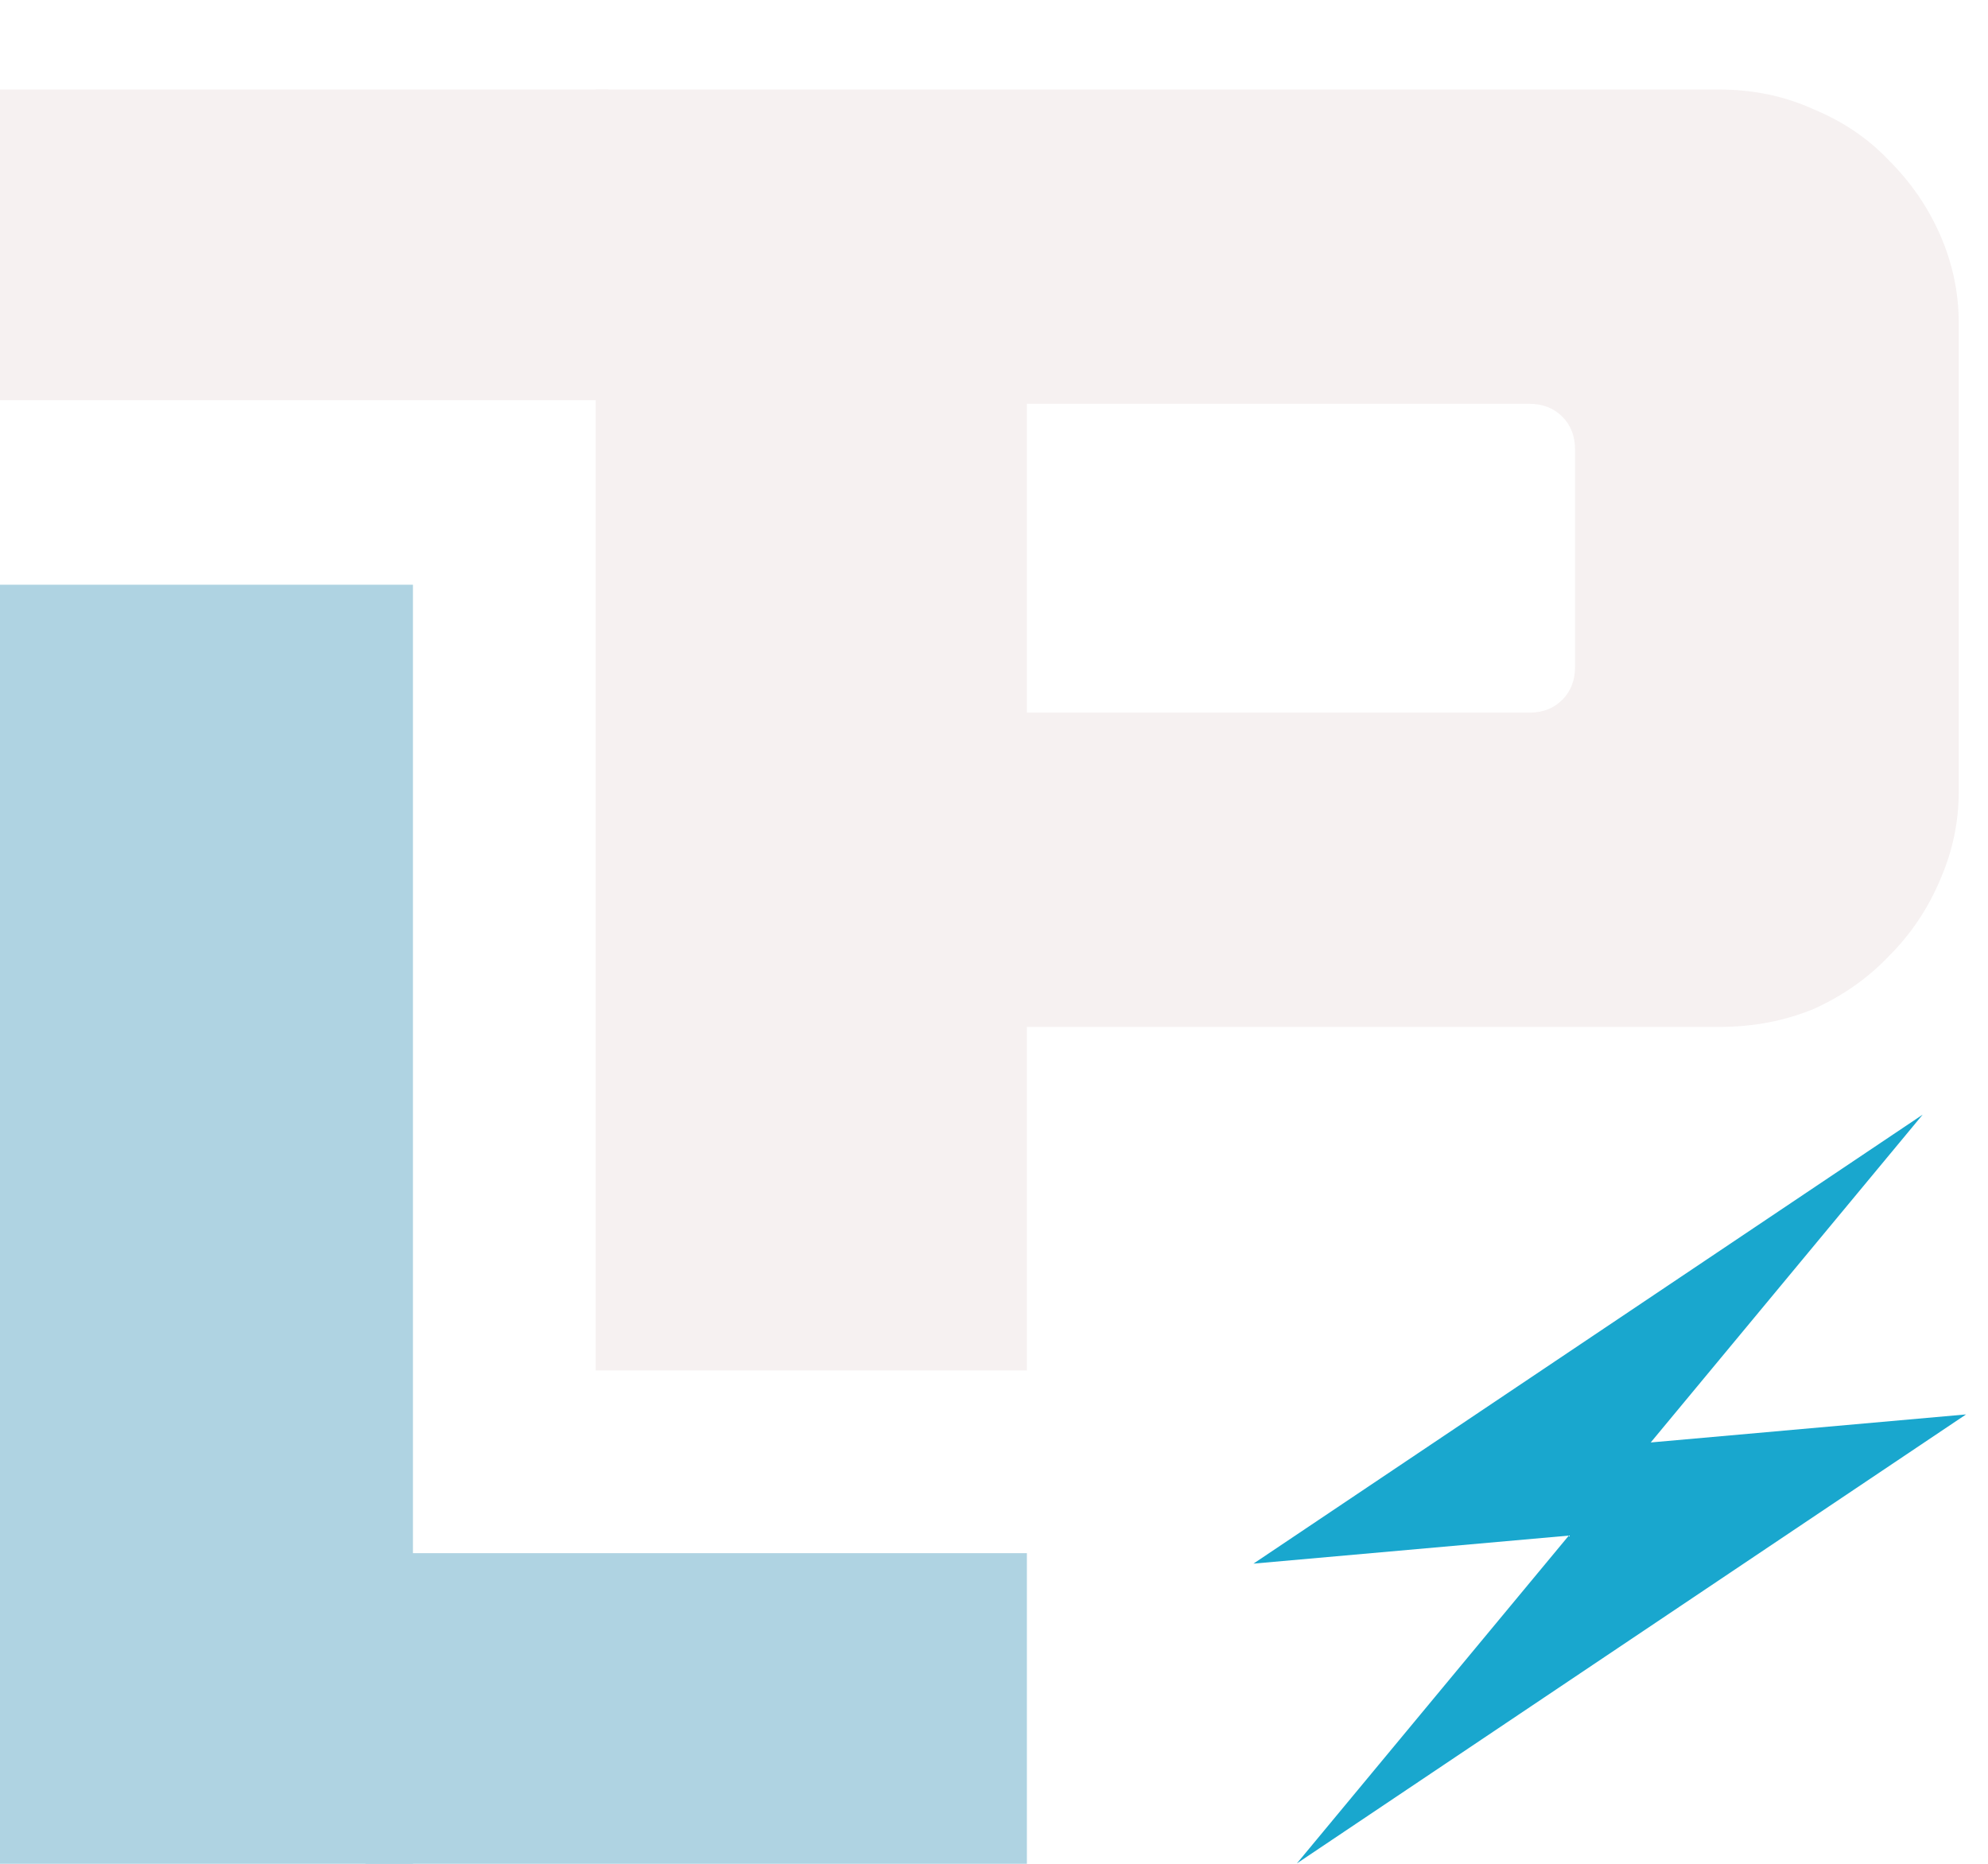
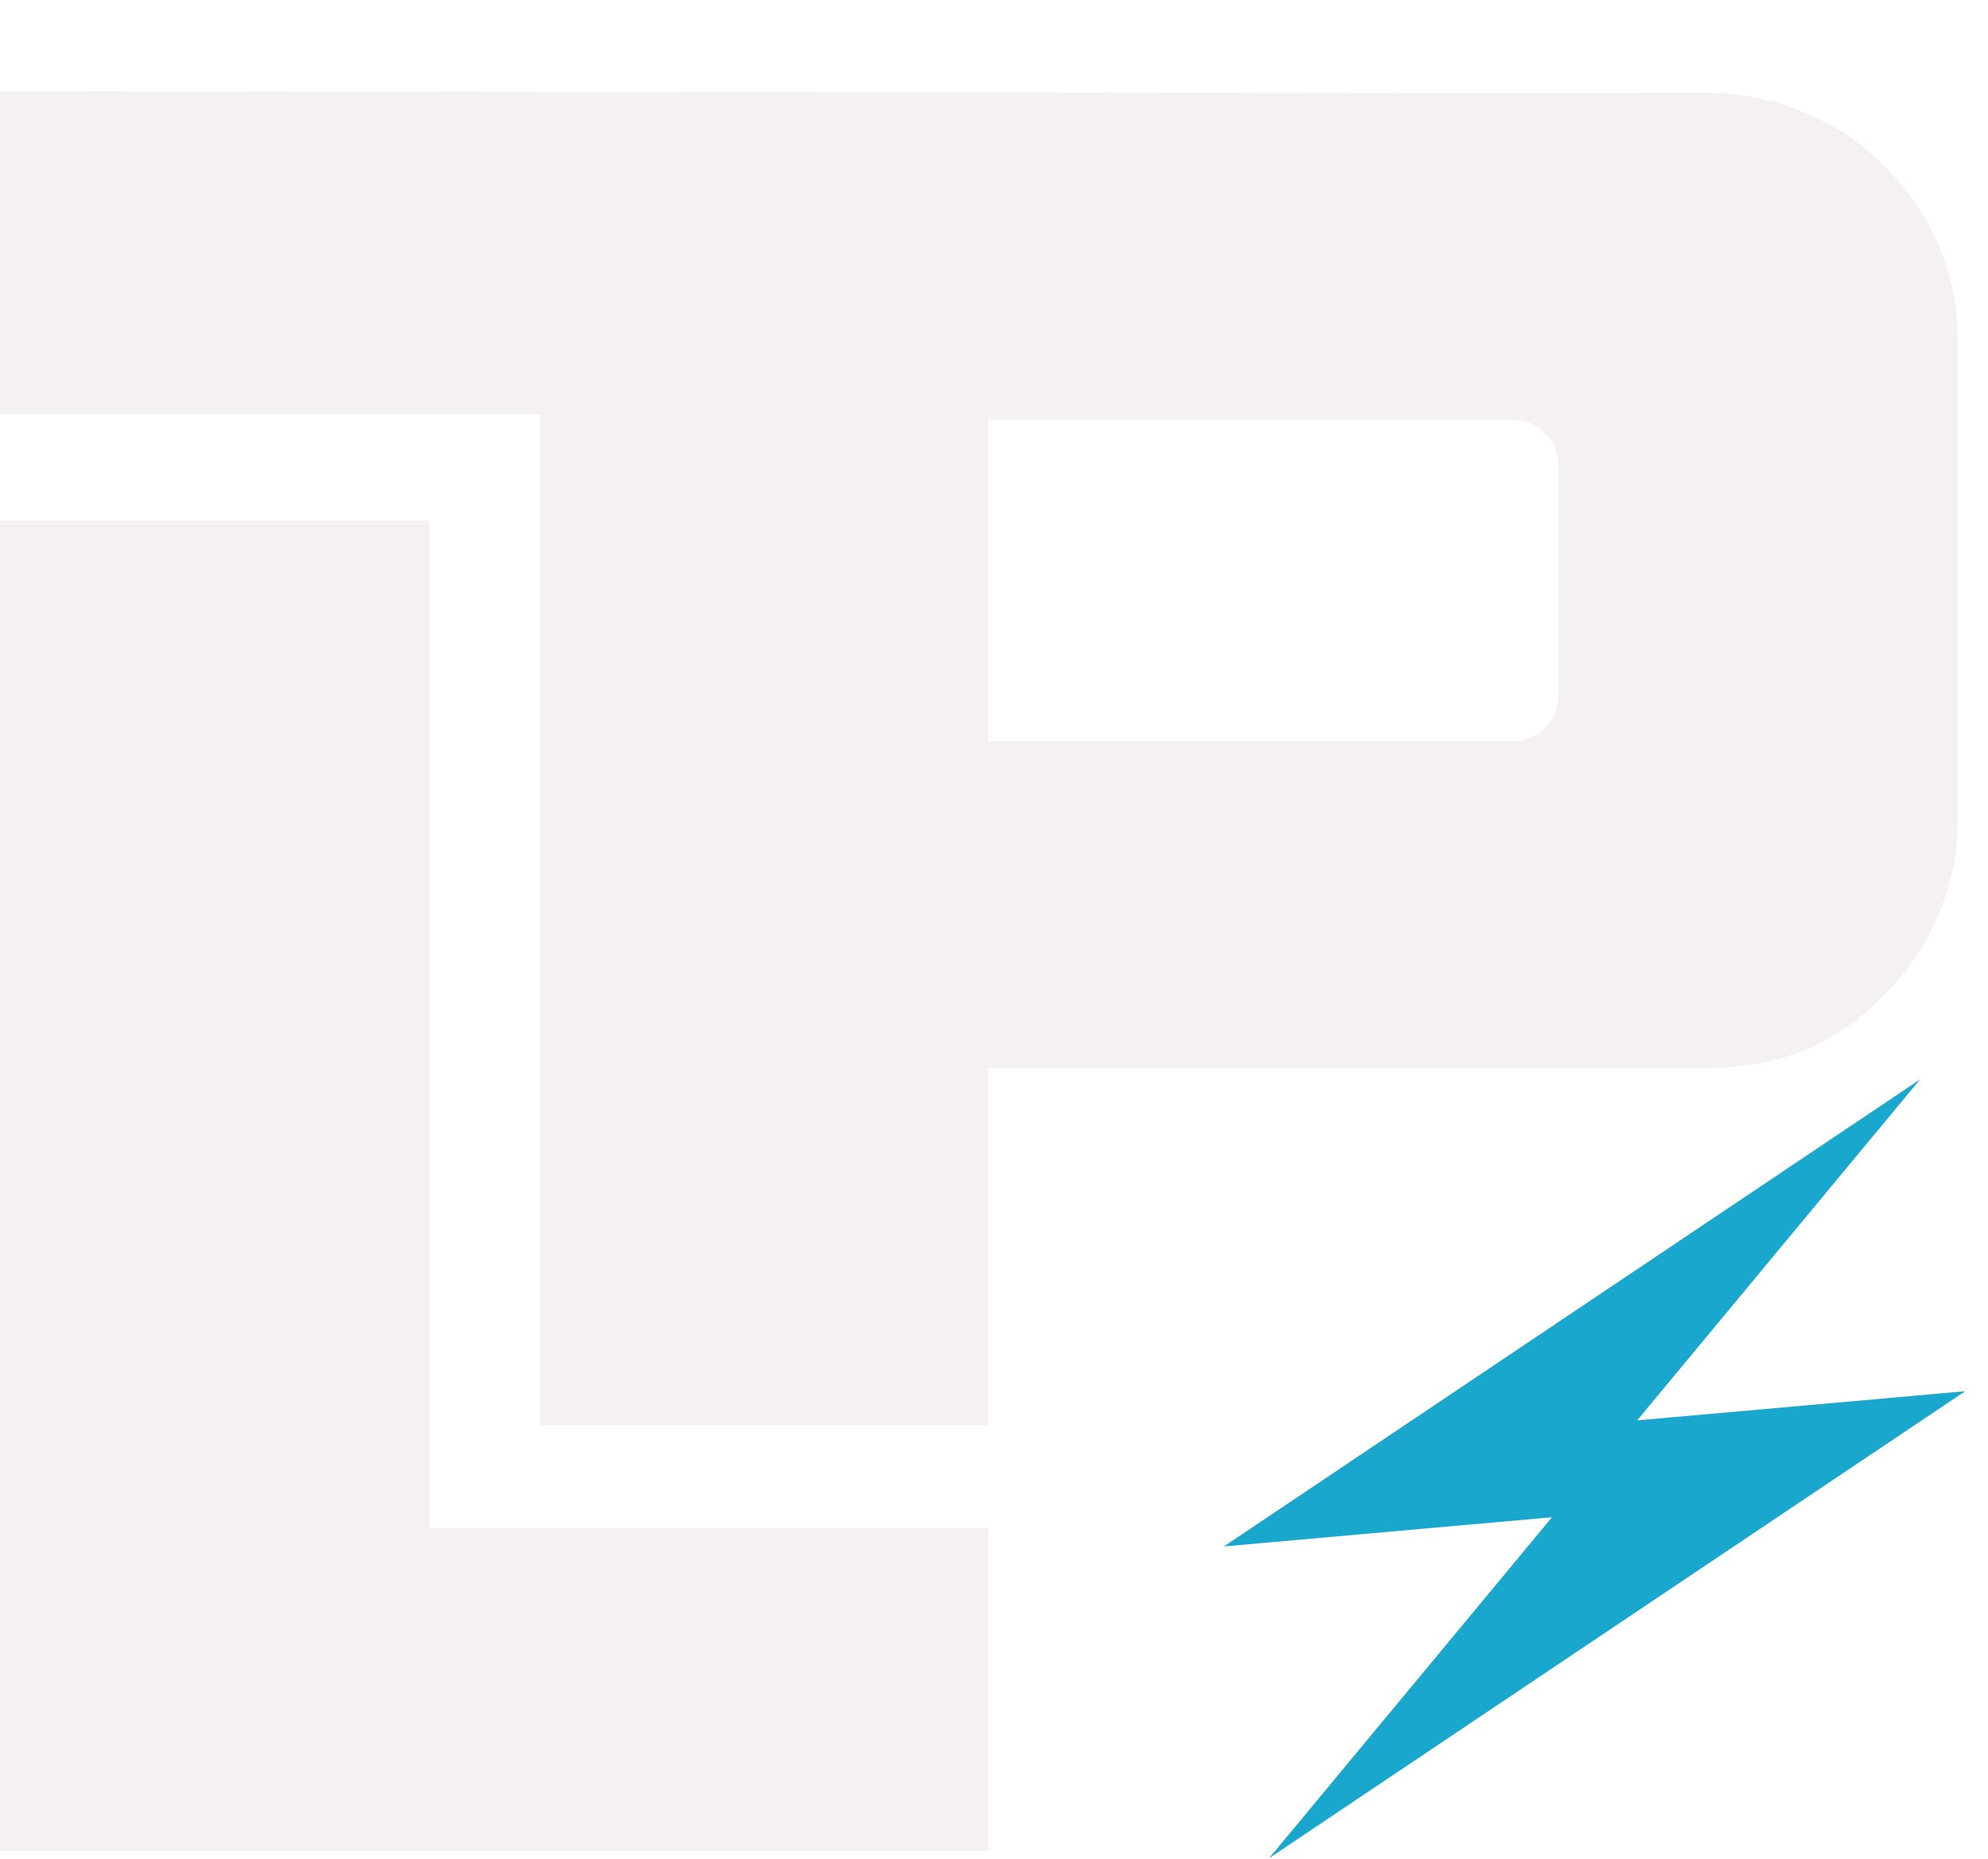
- <svg xmlns="http://www.w3.org/2000/svg" width="544" height="510" viewBox="0 0 544 510" fill="none">
-   <rect x="100" y="425" width="181" height="85" fill="#AFD3E2" />
-   <rect y="160" width="113" height="350" fill="#AFD3E2" />
-   <path d="M531 240.5C527.667 248.5 523 255.5 517 261.5C511.333 267.5 504.5 272.333 496.5 276C488.5 279.333 479.833 281 470.5 281H281V375H163V24.5H470.5C479.833 24.5 488.5 26.333 496.5 30C504.5 33.333 511.333 38 517 44C523 50 527.667 56.833 531 64.5C534.333 72.167 536 80.167 536 88.5V216.5C536 224.833 534.333 232.833 531 240.5ZM281 195H418.5C422.167 195 425.167 193.833 427.5 191.5C429.833 189.167 431 186.167 431 182.5V123C431 119.333 429.833 116.333 427.5 114C425.167 111.667 422.167 110.5 418.5 110.5H281V195Z" fill="#F6F1F1" />
-   <rect y="24.5" width="166.5" height="85" fill="#F6F1F1" />
-   <path fill-rule="evenodd" clip-rule="evenodd" d="M451.707 394.706L538 387.033L354.875 509.897L429.293 420.191L343 427.864L526.125 305L451.707 394.706Z" fill="#19A7CE" />
+ <svg xmlns="http://www.w3.org/2000/svg" width="523" height="489" viewBox="0 0 523 489" fill="none">
+   <rect x="100" y="402" width="160" height="85" fill="#F6F1F1" />
+   <rect y="137" width="113" height="350" fill="#F6F1F1" />
+   <path d="M510 240.5C506.667 248.5 502 255.5 496 261.5C490.333 267.5 483.5 272.333 475.5 276C467.5 279.333 458.833 281 449.5 281H260V375H142V24.5H449.5C458.833 24.5 467.5 26.333 475.5 30C483.5 33.333 490.333 38 496 44C502 50 506.667 56.833 510 64.5C513.333 72.167 515 80.167 515 88.5V216.5C515 224.833 513.333 232.833 510 240.5ZM260 195H397.5C401.167 195 404.167 193.833 406.5 191.5C408.833 189.167 410 186.167 410 182.5V123C410 119.333 408.833 116.333 406.5 114C404.167 111.667 401.167 110.5 397.5 110.5H260V195Z" fill="#F6F1F1" />
+   <path d="M0 24L451 24.5V109L0 109L0 24Z" fill="#F6F1F1" />
+   <path fill-rule="evenodd" clip-rule="evenodd" d="M430.707 373.706L517 366.033L333.875 488.897L408.293 399.191L322 406.864L505.125 284L430.707 373.706Z" fill="#19A7CE" />
</svg>
